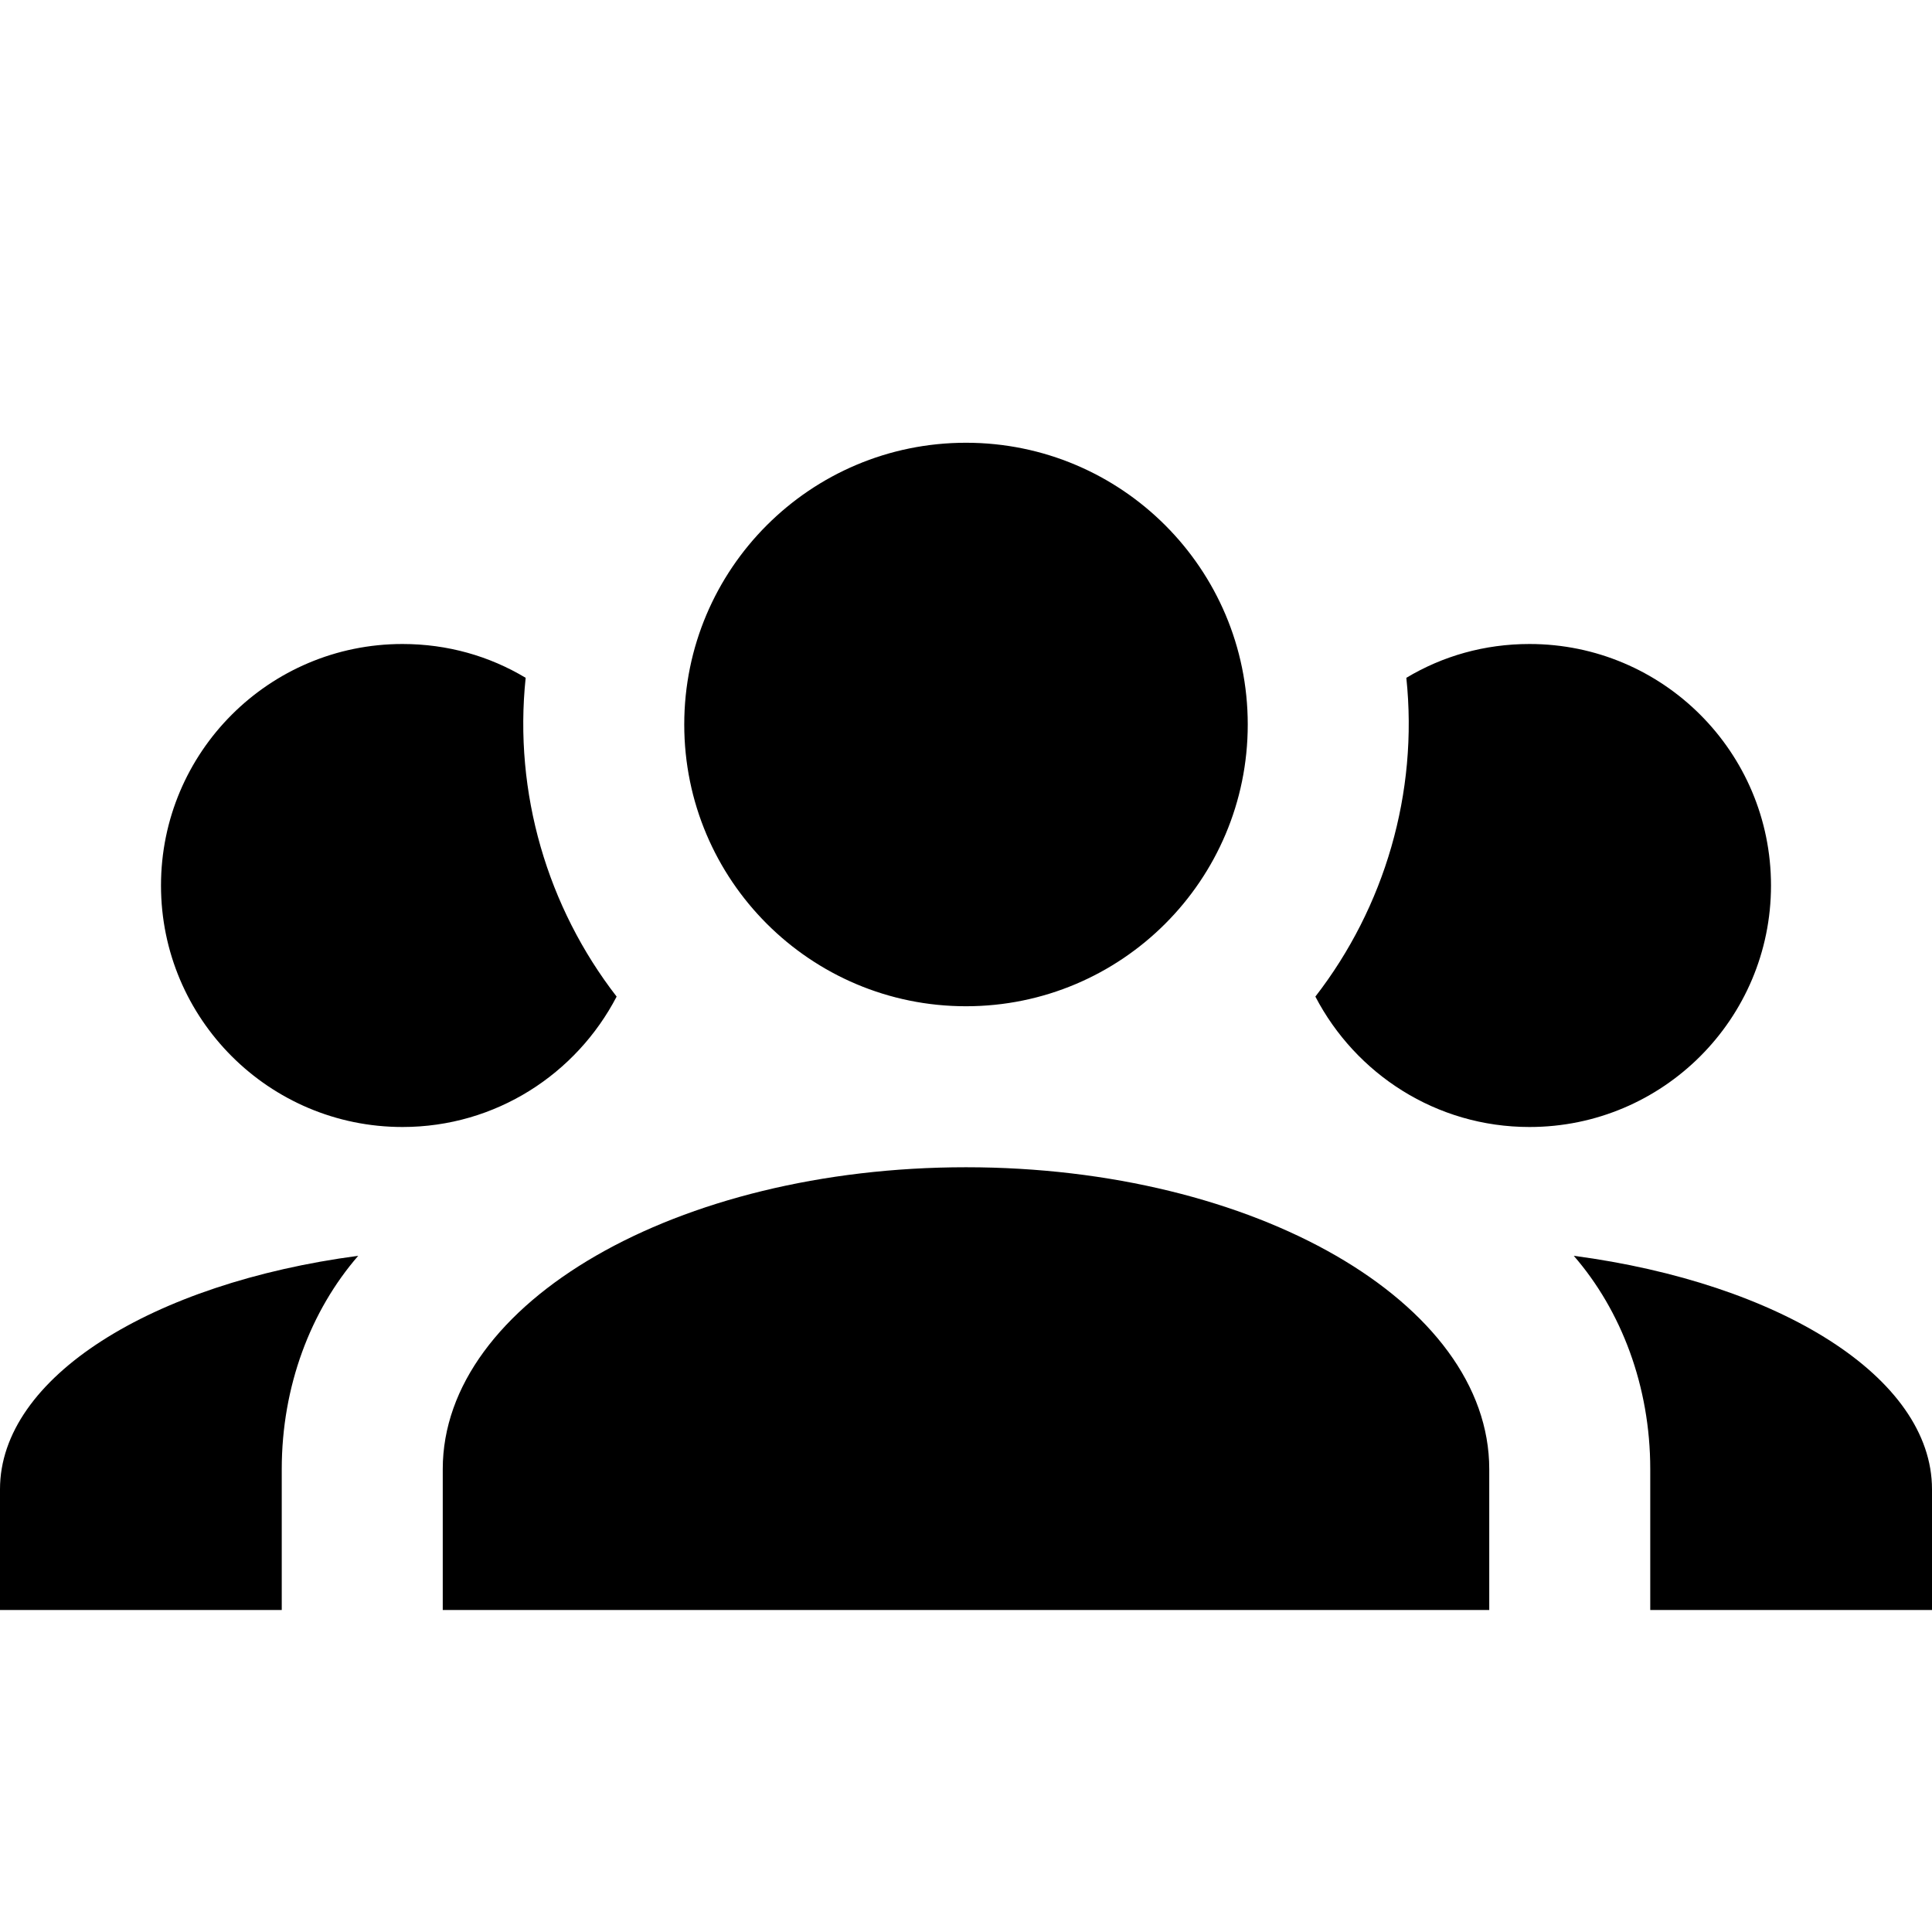
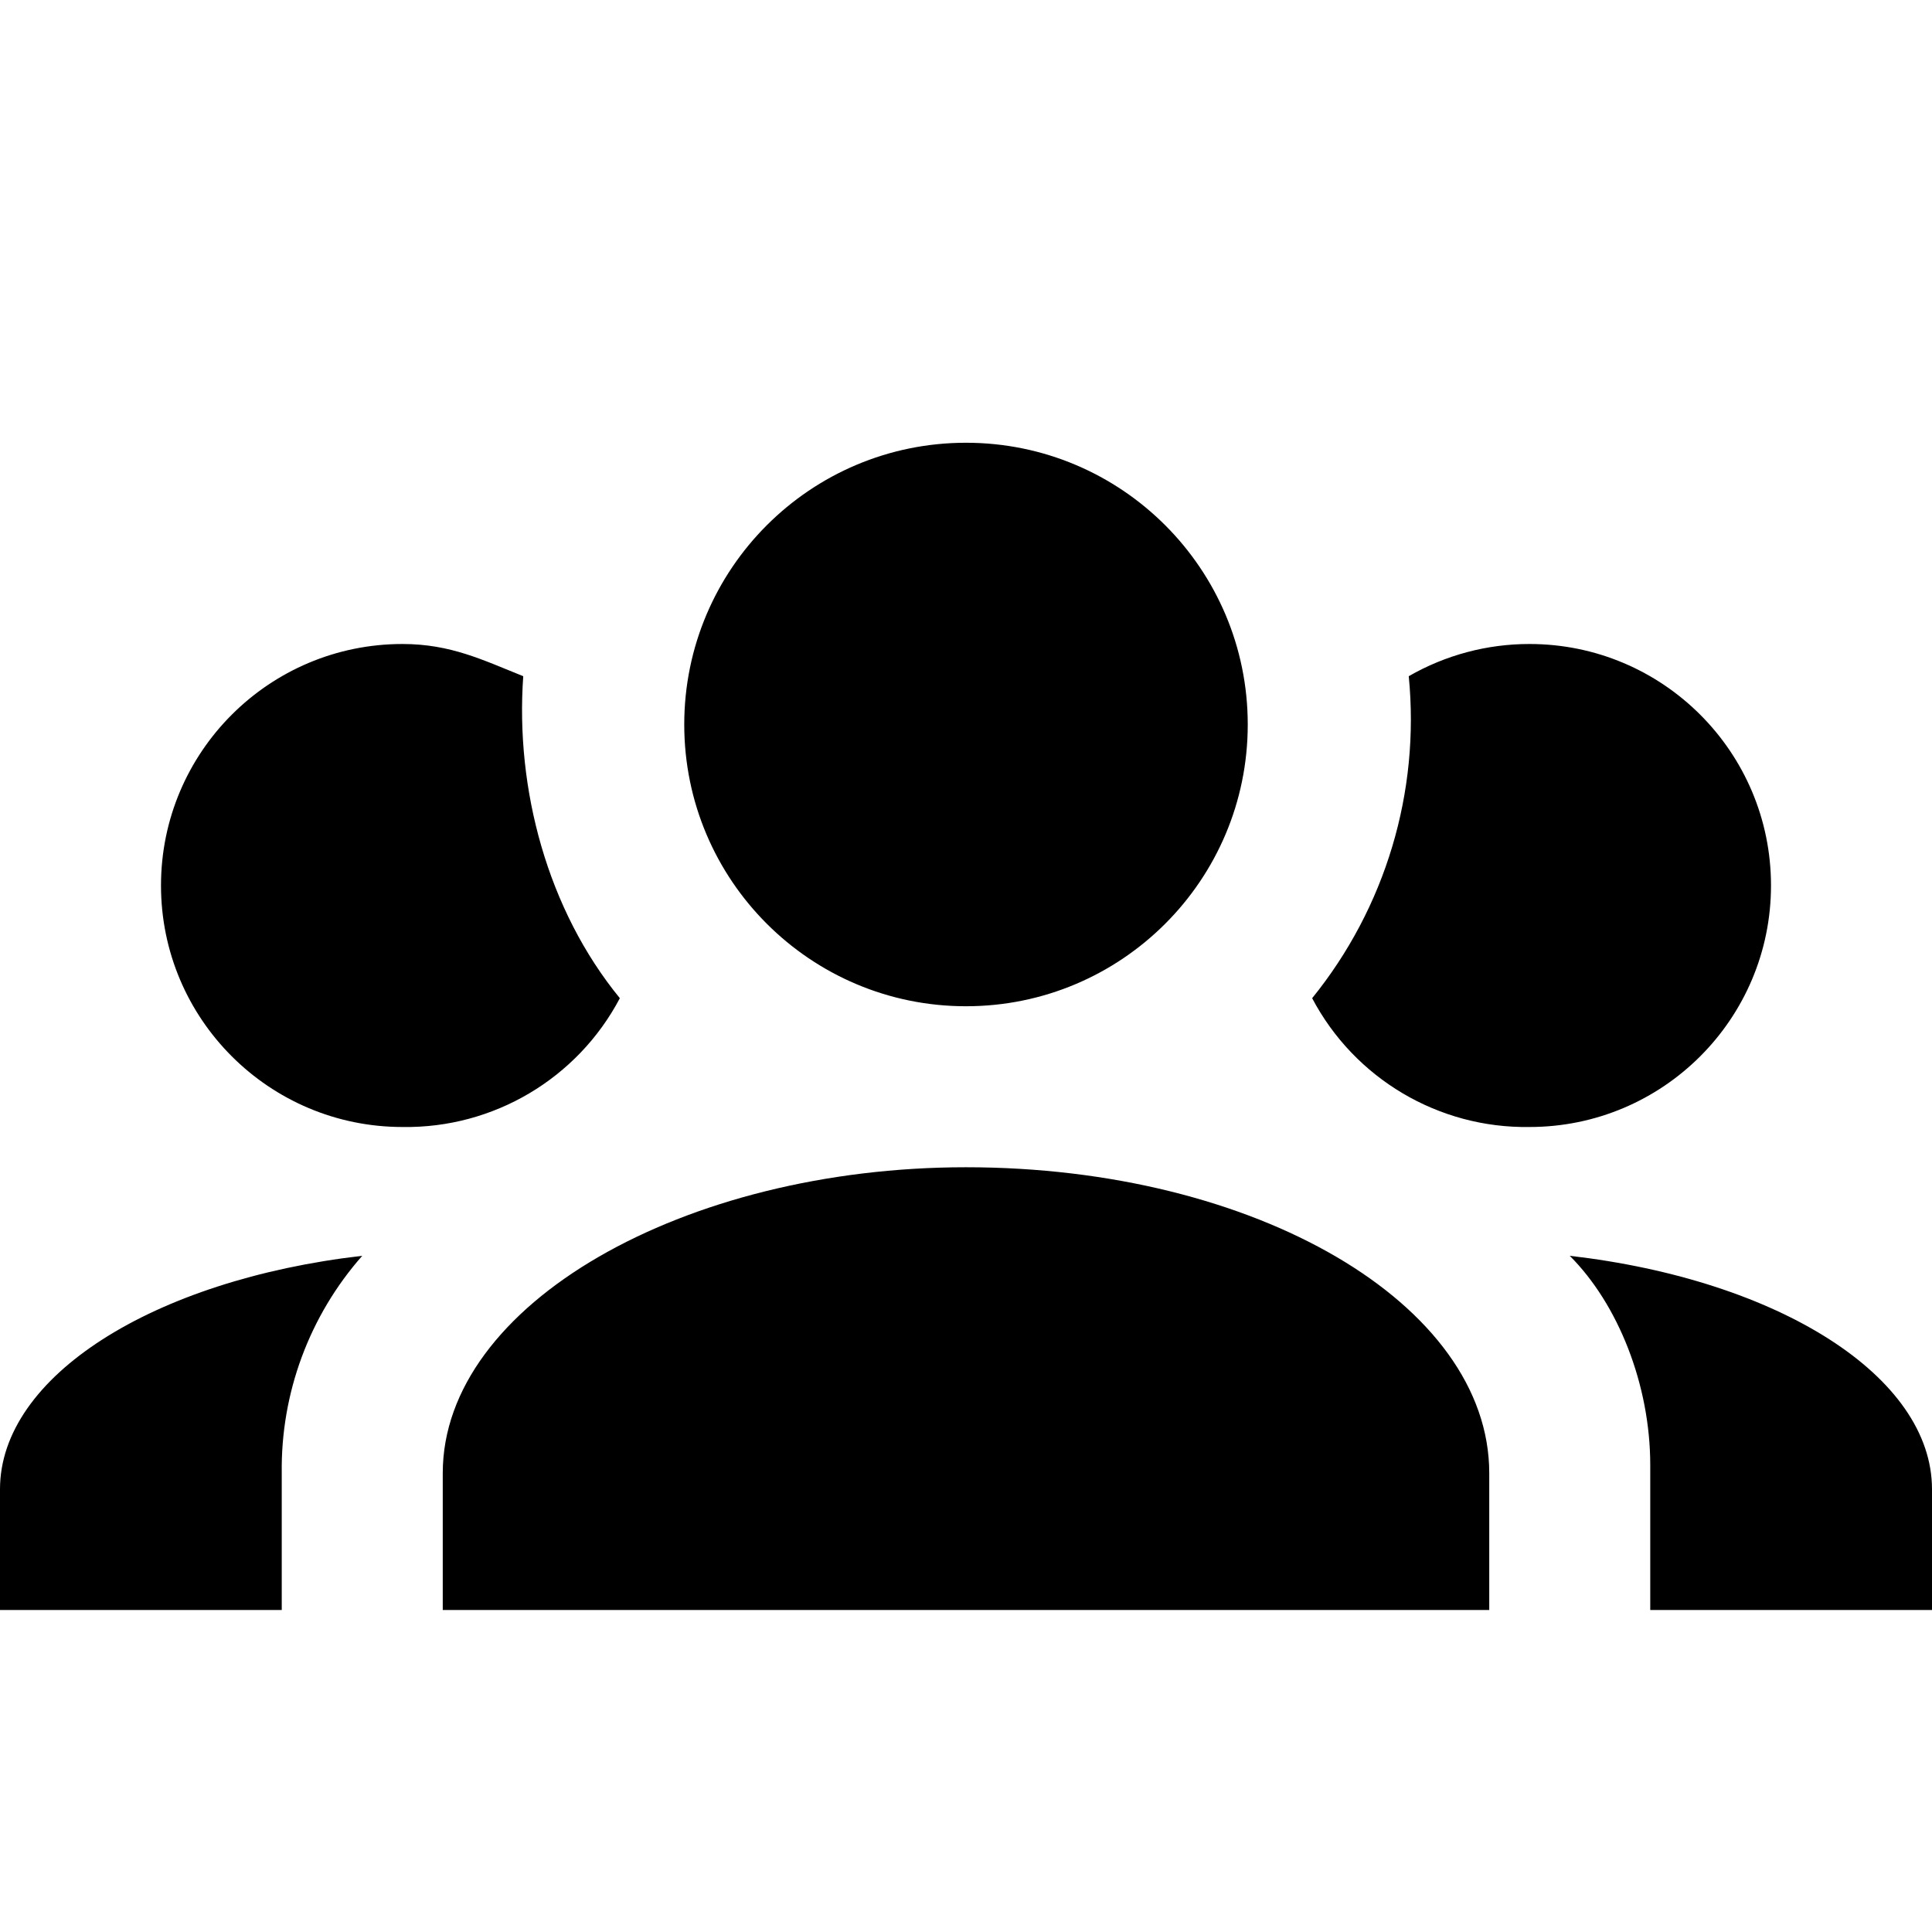
- <svg xmlns="http://www.w3.org/2000/svg" version="1.1" width="24" height="24" viewBox="0 0 24 24">
-   <path d="M12,5.5A3.5,3.5 0 0,1 15.5,9A3.5,3.5 0 0,1 12,12.5A3.5,3.5 0 0,1 8.5,9A3.5,3.5 0 0,1 12,5.5M5,8C5.56,8 6.08,8.15 6.53,8.42C6.38,9.85 6.8,11.27 7.66,12.38C7.16,13.34 6.16,14 5,14A3,3 0 0,1 2,11A3,3 0 0,1 5,8M19,8A3,3 0 0,1 22,11A3,3 0 0,1 19,14C17.84,14 16.84,13.34 16.34,12.38C17.2,11.27 17.62,9.85 17.47,8.42C17.92,8.15 18.44,8 19,8M5.5,18.25C5.5,16.18 8.41,14.5 12,14.5C15.59,14.5 18.5,16.18 18.5,18.25V20H5.5V18.25M0,20V18.5C0,17.11 1.89,15.94 4.45,15.6C3.86,16.28 3.5,17.22 3.5,18.25V20H0M24,20H20.5V18.25C20.5,17.22 20.14,16.28 19.55,15.6C22.11,15.94 24,17.11 24,18.5V20Z" />
+ <svg xmlns="http://www.w3.org/2000/svg" viewBox="0 0 24 24">
+   <path d="M12 5.5A3.5 3.5 0 0 1 15.5 9a3.5 3.5 0 0 1-3.5 3.5A3.5 3.5 0 0 1 8.5 9 3.5 3.5 0 0 1 12 5.5M5 8c.6 0 1 .2 1.5.4-.1 1.4.3 2.9 1.2 4A3 3 0 0 1 5 14a3 3 0 0 1-3-3 3 3 0 0 1 3-3m14 0a3 3 0 0 1 3 3 3 3 0 0 1-3 3 3 3 0 0 1-2.7-1.6 5.5 5.5 0 0 0 1.2-4A3 3 0 0 1 19 8M5.5 18.3c0-2.1 3-3.8 6.5-3.8 3.6 0 6.5 1.7 6.5 3.8V20h-13v-1.8M0 20v-1.5c0-1.4 1.9-2.6 4.5-2.9a4 4 0 0 0-1 2.7V20H0m24 0h-3.5v-1.8c0-1-.4-2-1-2.6 2.6.3 4.5 1.5 4.5 2.9V20Z" />
</svg>
